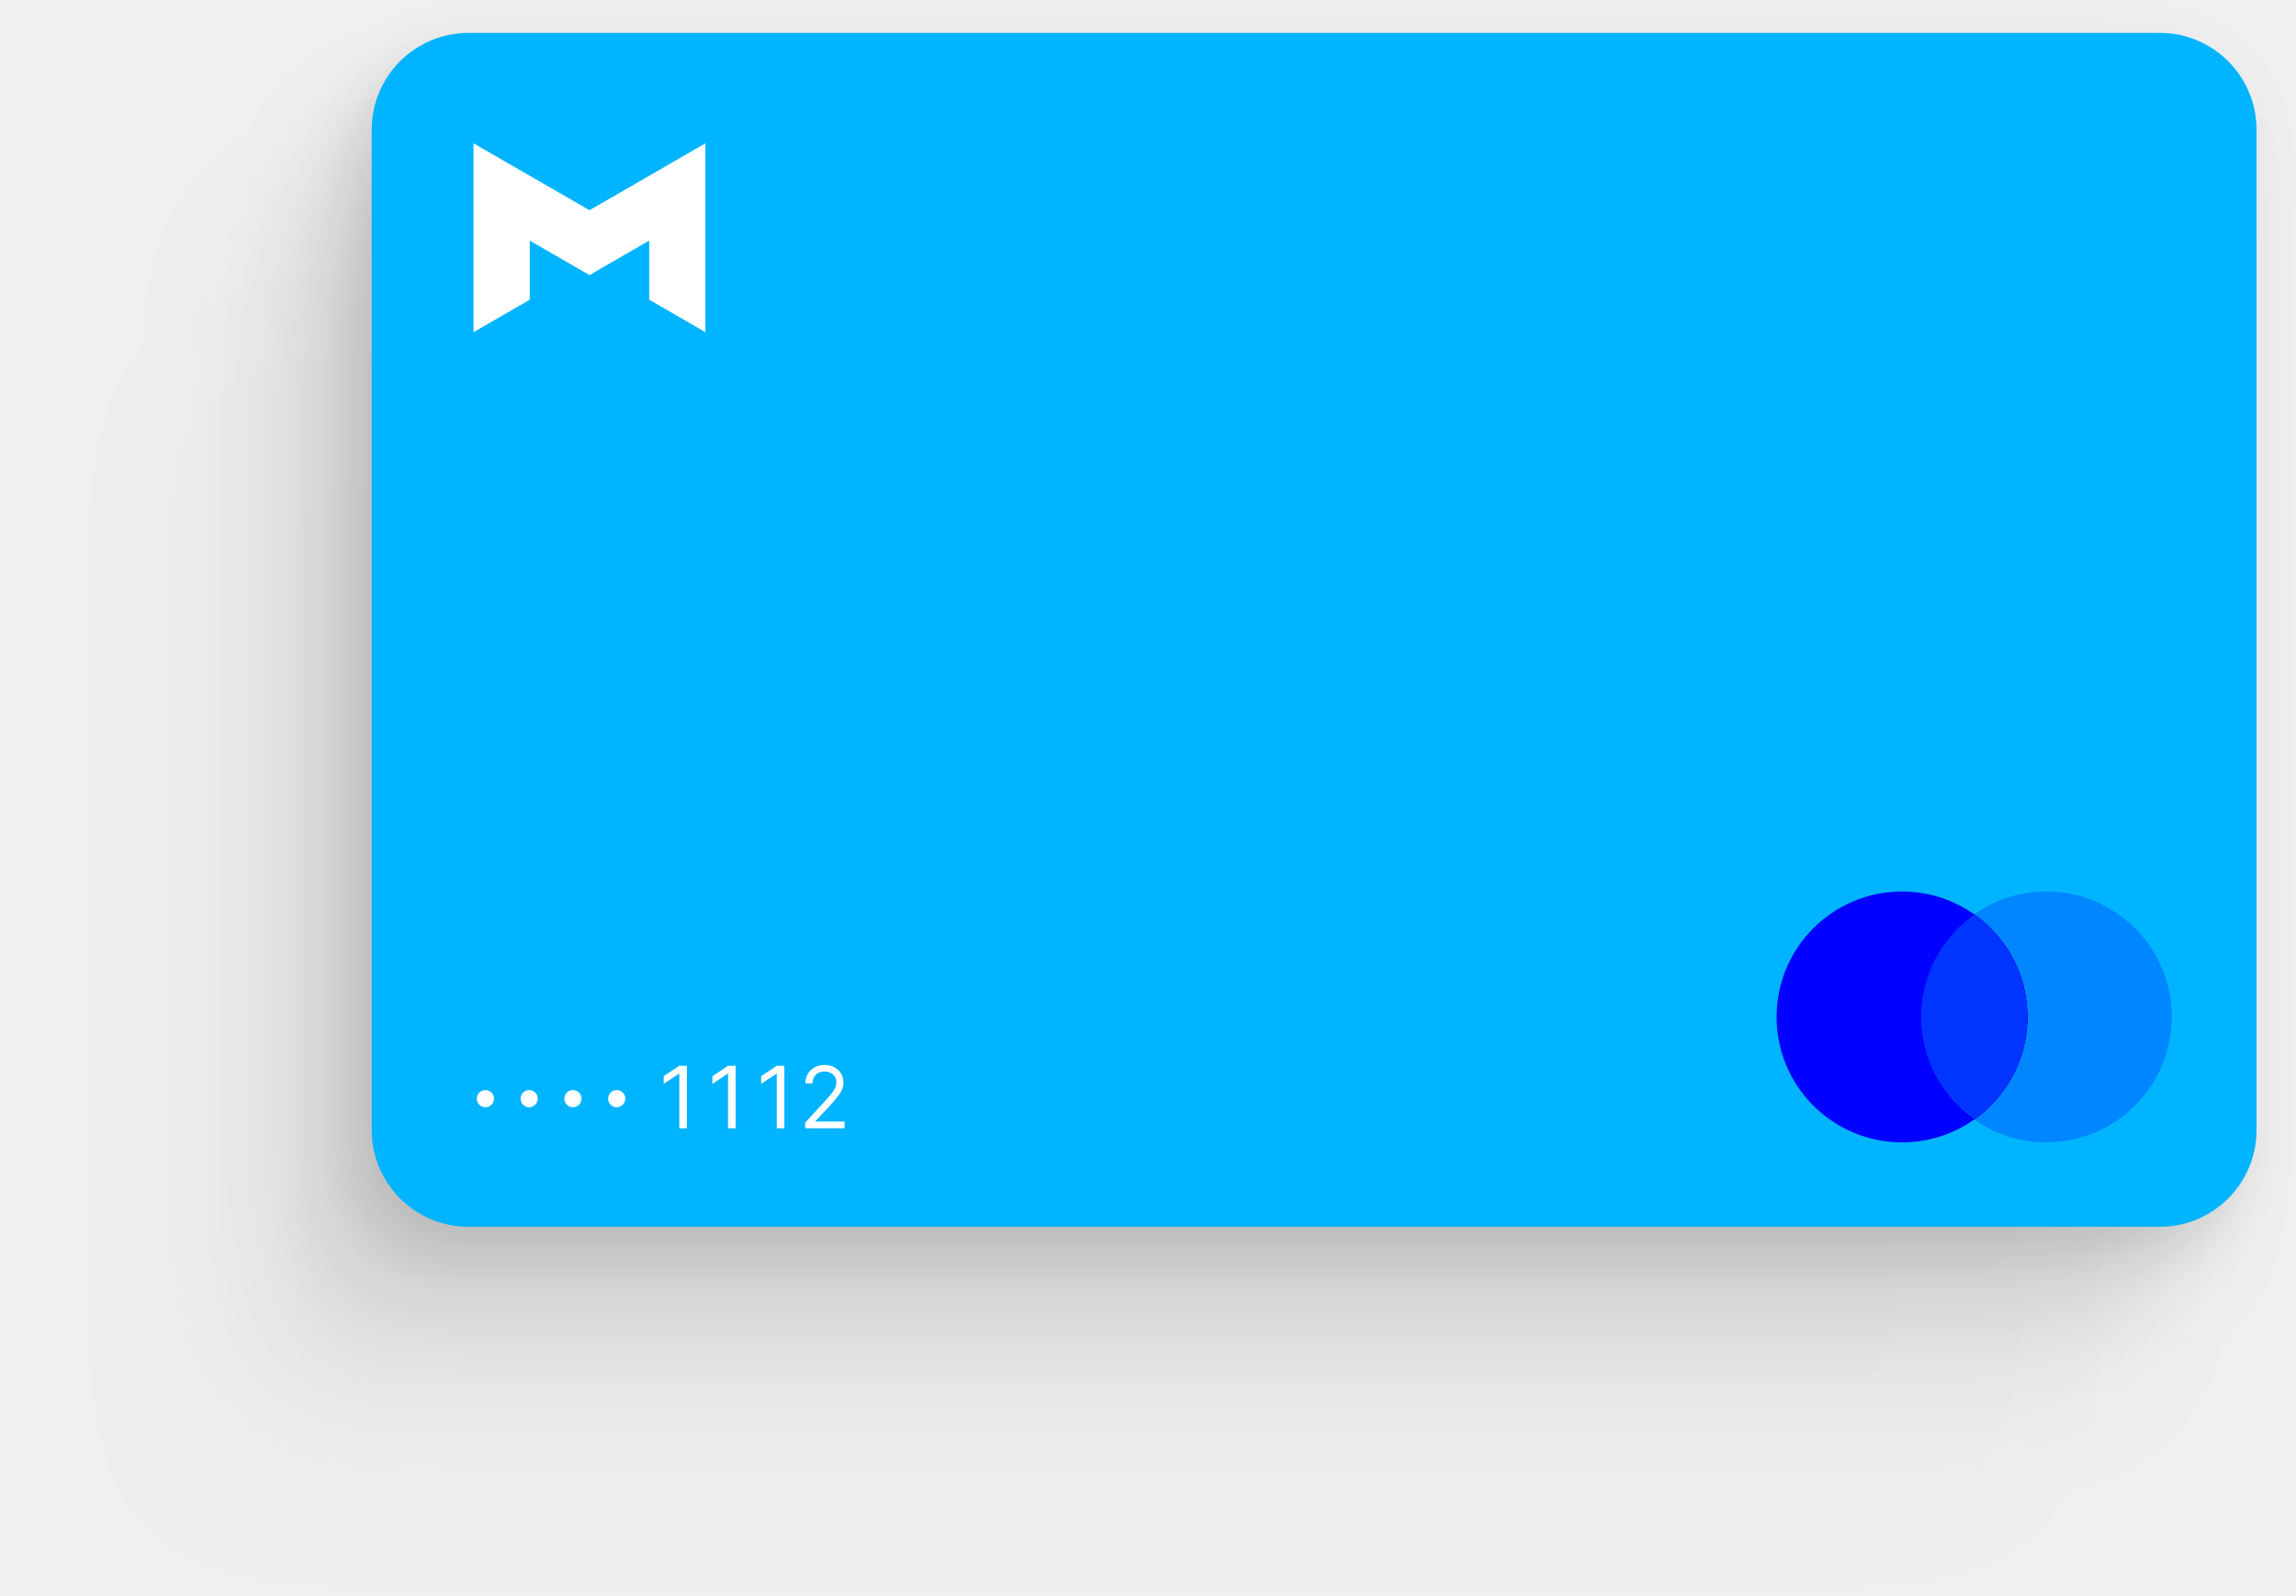
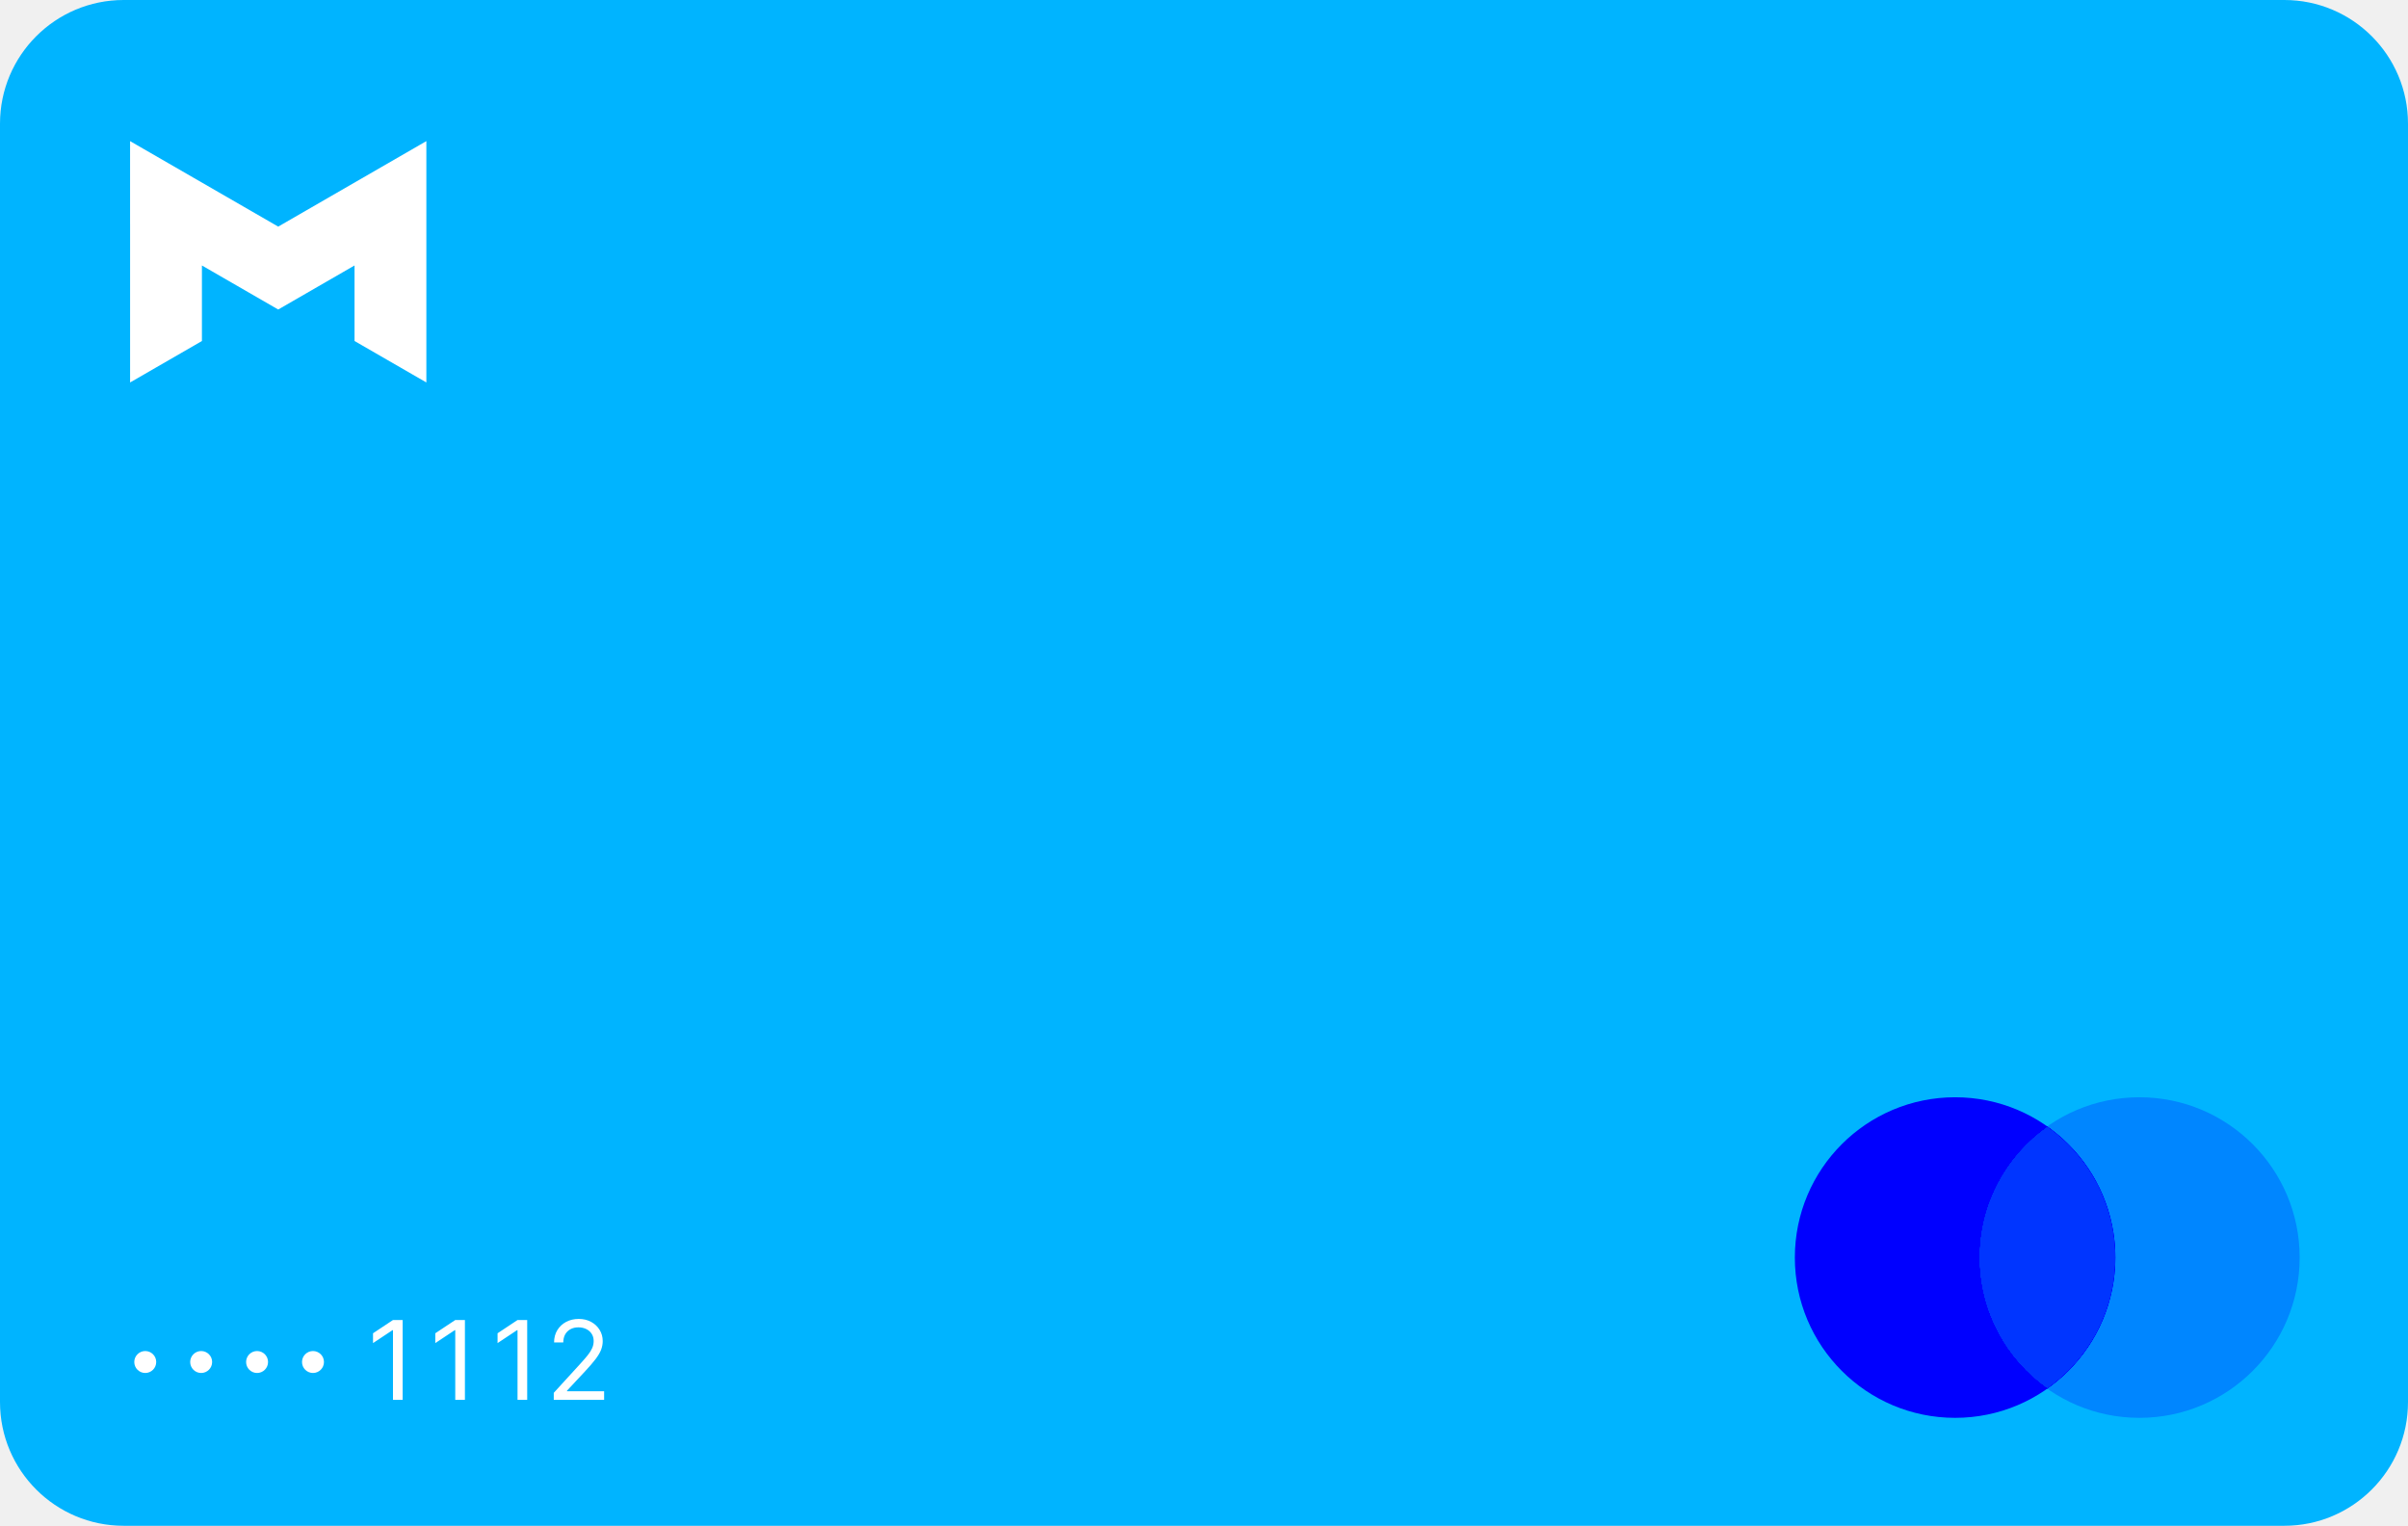
- <svg xmlns="http://www.w3.org/2000/svg" width="698" height="485" viewBox="0 0 698 485" fill="none">
-   <g filter="url(#filter0_dddd_115_2936)">
-     <rect x="113" y="10" width="573" height="363" rx="29.435" fill="#00B4FF" />
-     <circle cx="147.562" cy="334.037" r="2.611" fill="white" />
-     <circle cx="160.867" cy="334.037" r="2.611" fill="white" />
-     <circle cx="174.174" cy="334.037" r="2.611" fill="white" />
-     <circle cx="187.479" cy="334.037" r="2.611" fill="white" />
-     <path d="M208.812 324.046V343.037H206.512V326.457H206.401L201.764 329.535V327.199L206.512 324.046H208.812ZM223.63 324.046V343.037H221.331V326.457H221.219L216.583 329.535V327.199L221.331 324.046H223.63ZM238.449 324.046V343.037H236.149V326.457H236.038L231.401 329.535V327.199L236.149 324.046H238.449ZM244.773 343.037V341.368L251.041 334.506C251.777 333.702 252.383 333.004 252.859 332.41C253.335 331.81 253.687 331.248 253.916 330.722C254.151 330.191 254.268 329.634 254.268 329.053C254.268 328.385 254.108 327.807 253.786 327.319C253.471 326.831 253.038 326.454 252.488 326.188C251.938 325.922 251.319 325.789 250.633 325.789C249.904 325.789 249.267 325.94 248.723 326.243C248.185 326.54 247.768 326.957 247.471 327.495C247.181 328.033 247.035 328.664 247.035 329.387H244.847C244.847 328.274 245.103 327.297 245.616 326.457C246.13 325.616 246.828 324.961 247.712 324.491C248.602 324.021 249.601 323.786 250.707 323.786C251.82 323.786 252.806 324.021 253.666 324.491C254.525 324.961 255.199 325.594 255.687 326.392C256.176 327.189 256.42 328.076 256.42 329.053C256.42 329.752 256.293 330.435 256.04 331.103C255.792 331.764 255.359 332.503 254.741 333.319C254.129 334.129 253.279 335.118 252.191 336.286L247.925 340.849V340.997H256.754V343.037H244.773Z" fill="white" />
-     <g style="mix-blend-mode:color-burn">
-       <circle cx="622.085" cy="309.186" r="38.134" fill="#F79E1B" />
-       <circle cx="578.231" cy="309.186" r="38.134" fill="#EB001B" />
-       <path d="M600.158 340.39C609.96 333.489 616.365 322.085 616.365 309.187C616.365 296.288 609.96 284.884 600.158 277.983C590.356 284.884 583.951 296.288 583.951 309.187C583.951 322.085 590.356 333.489 600.158 340.39Z" fill="#FF5F00" />
-     </g>
-     <path d="M214.453 44.533L214.455 44.532V100.991L214.453 100.99L197.363 91.129V73.157L179.205 83.635L179.203 83.636V83.637L179.201 83.636L161.049 73.161V91.132L143.959 100.992L143.957 100.993V63.3L143.953 63.298V43.575L179.203 63.914V63.913L214.453 43.574V44.533Z" fill="white" />
+ <svg xmlns="http://www.w3.org/2000/svg" width="573" height="363" viewBox="0 0 573 363" fill="none">
+   <rect width="573" height="363" rx="29.435" fill="#00B4FF" />
+   <circle cx="34.562" cy="324.037" r="2.611" fill="white" />
+   <circle cx="47.868" cy="324.037" r="2.611" fill="white" />
+   <circle cx="61.173" cy="324.037" r="2.611" fill="white" />
+   <circle cx="74.478" cy="324.037" r="2.611" fill="white" />
+   <path d="M95.812 314.048V333.039H93.512V316.459H93.401L88.764 319.537V317.2L93.512 314.048H95.812ZM110.63 314.048V333.039H108.331V316.459H108.219L103.583 319.537V317.2L108.331 314.048H110.63ZM125.449 314.048V333.039H123.149V316.459H123.038L118.401 319.537V317.2L123.149 314.048H125.449ZM131.773 333.039V331.37L138.041 324.508C138.777 323.704 139.383 323.005 139.859 322.412C140.335 321.812 140.687 321.25 140.916 320.724C141.151 320.193 141.268 319.636 141.268 319.055C141.268 318.387 141.108 317.809 140.786 317.321C140.471 316.833 140.038 316.456 139.488 316.19C138.938 315.924 138.319 315.791 137.633 315.791C136.904 315.791 136.267 315.942 135.723 316.245C135.185 316.542 134.768 316.959 134.471 317.497C134.181 318.035 134.035 318.666 134.035 319.389H131.847C131.847 318.276 132.103 317.299 132.616 316.459C133.13 315.618 133.828 314.963 134.712 314.493C135.602 314.023 136.601 313.788 137.707 313.788C138.82 313.788 139.806 314.023 140.666 314.493C141.525 314.963 142.199 315.596 142.687 316.394C143.176 317.191 143.42 318.078 143.42 319.055C143.42 319.754 143.293 320.437 143.04 321.104C142.792 321.766 142.359 322.505 141.741 323.321C141.129 324.131 140.279 325.12 139.191 326.288L134.925 330.851V330.999H143.754V333.039H131.773Z" fill="white" />
+   <g style="mix-blend-mode:color-burn">
+     <circle cx="509.085" cy="299.186" r="38.134" fill="#F79E1B" />
+     <circle cx="465.231" cy="299.186" r="38.134" fill="#EB001B" />
+     <path d="M487.158 330.389C496.96 323.488 503.365 312.085 503.365 299.186C503.365 286.287 496.96 274.883 487.158 267.982C477.356 274.883 470.951 286.287 470.951 299.186C470.951 312.085 477.356 323.488 487.158 330.389Z" fill="#FF5F00" />
  </g>
-   <defs>
-     <filter id="filter0_dddd_115_2936" x="0" y="0" width="698" height="512" filterUnits="userSpaceOnUse" color-interpolation-filters="sRGB">
-       <feFlood flood-opacity="0" result="BackgroundImageFix" />
-       <feColorMatrix in="SourceAlpha" type="matrix" values="0 0 0 0 0 0 0 0 0 0 0 0 0 0 0 0 0 0 127 0" result="hardAlpha" />
-       <feOffset dx="-4" dy="6" />
-       <feGaussianBlur stdDeviation="8" />
-       <feColorMatrix type="matrix" values="0 0 0 0 0 0 0 0 0 0 0 0 0 0 0 0 0 0 0.1 0" />
-       <feBlend mode="normal" in2="BackgroundImageFix" result="effect1_dropShadow_115_2936" />
-       <feColorMatrix in="SourceAlpha" type="matrix" values="0 0 0 0 0 0 0 0 0 0 0 0 0 0 0 0 0 0 127 0" result="hardAlpha" />
-       <feOffset dx="-17" dy="23" />
-       <feGaussianBlur stdDeviation="14.5" />
-       <feColorMatrix type="matrix" values="0 0 0 0 0 0 0 0 0 0 0 0 0 0 0 0 0 0 0.09 0" />
-       <feBlend mode="normal" in2="effect1_dropShadow_115_2936" result="effect2_dropShadow_115_2936" />
-       <feColorMatrix in="SourceAlpha" type="matrix" values="0 0 0 0 0 0 0 0 0 0 0 0 0 0 0 0 0 0 127 0" result="hardAlpha" />
-       <feOffset dx="-38" dy="52" />
-       <feGaussianBlur stdDeviation="19.5" />
-       <feColorMatrix type="matrix" values="0 0 0 0 0 0 0 0 0 0 0 0 0 0 0 0 0 0 0.05 0" />
-       <feBlend mode="normal" in2="effect2_dropShadow_115_2936" result="effect3_dropShadow_115_2936" />
-       <feColorMatrix in="SourceAlpha" type="matrix" values="0 0 0 0 0 0 0 0 0 0 0 0 0 0 0 0 0 0 127 0" result="hardAlpha" />
-       <feOffset dx="-67" dy="93" />
-       <feGaussianBlur stdDeviation="23" />
-       <feColorMatrix type="matrix" values="0 0 0 0 0 0 0 0 0 0 0 0 0 0 0 0 0 0 0.01 0" />
-       <feBlend mode="normal" in2="effect3_dropShadow_115_2936" result="effect4_dropShadow_115_2936" />
-       <feBlend mode="normal" in="SourceGraphic" in2="effect4_dropShadow_115_2936" result="shape" />
-     </filter>
-   </defs>
+   <path d="M101.453 34.533L101.455 34.532V90.991L101.453 90.99L84.363 81.129V63.157L66.205 73.635L66.203 73.636V73.637L66.201 73.636L48.049 63.161V81.132L30.959 90.992L30.957 90.993V53.3L30.953 53.298V33.575L66.203 53.914V53.913L101.453 33.574V34.533Z" fill="white" />
</svg>
